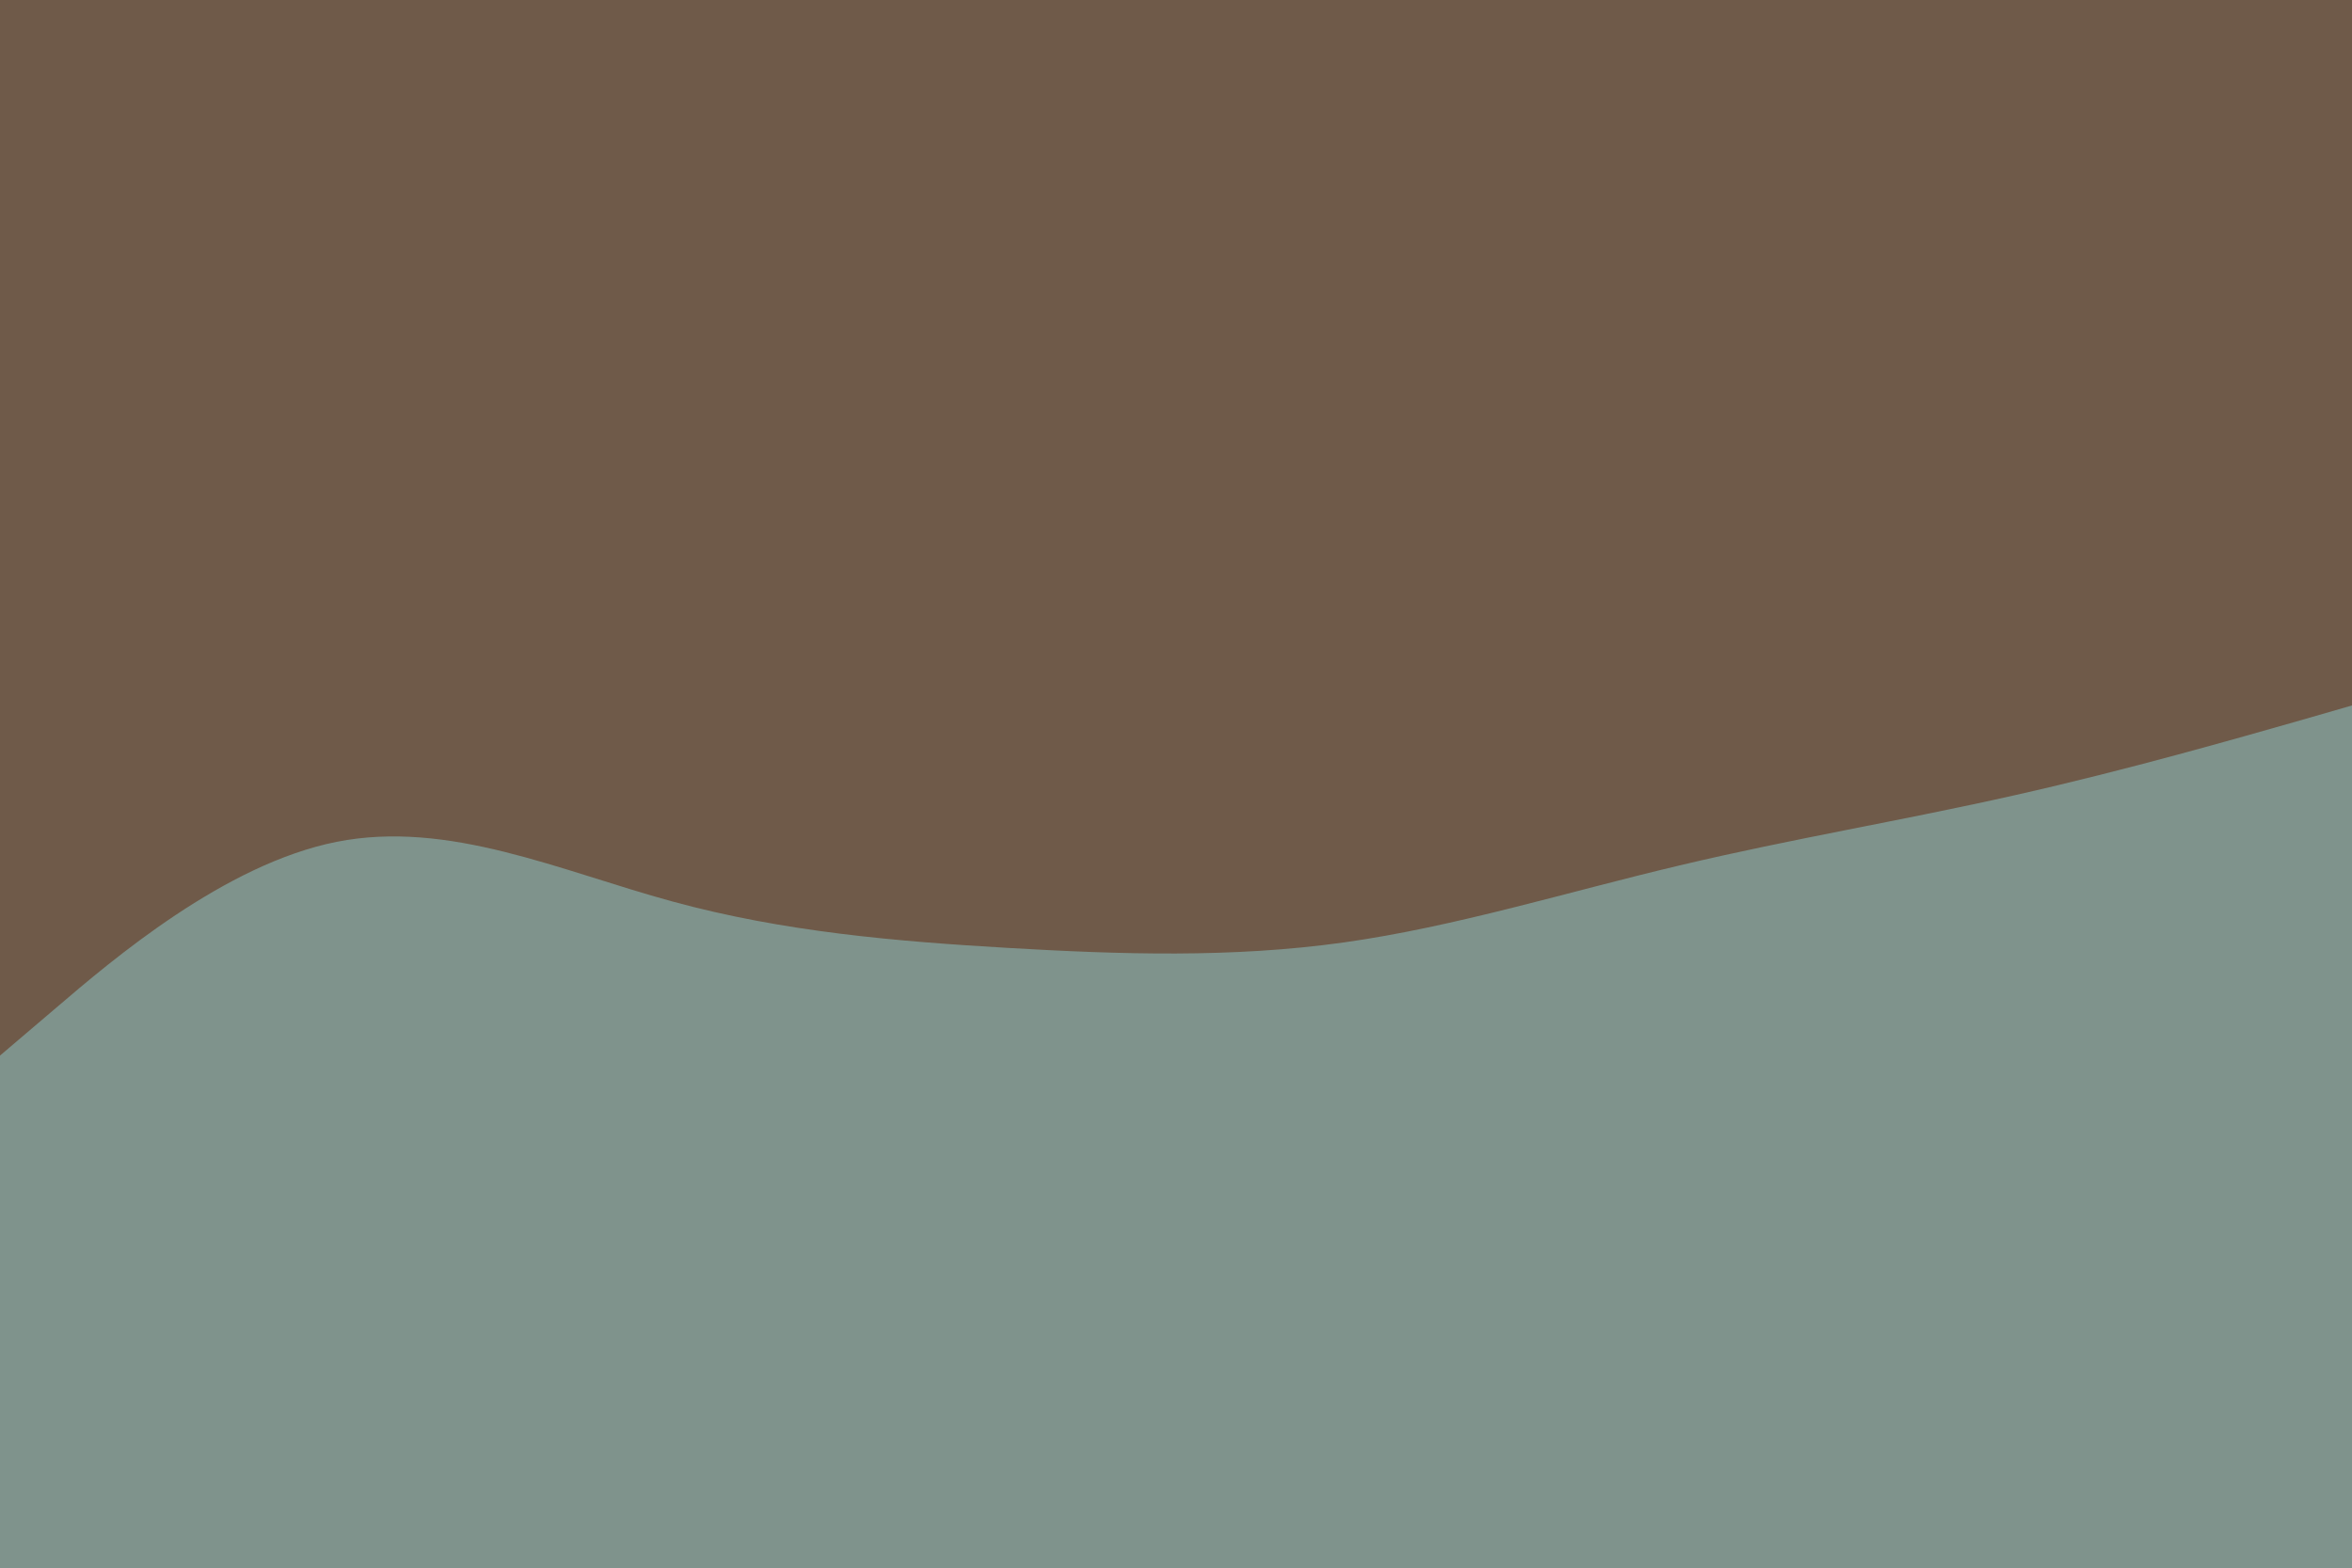
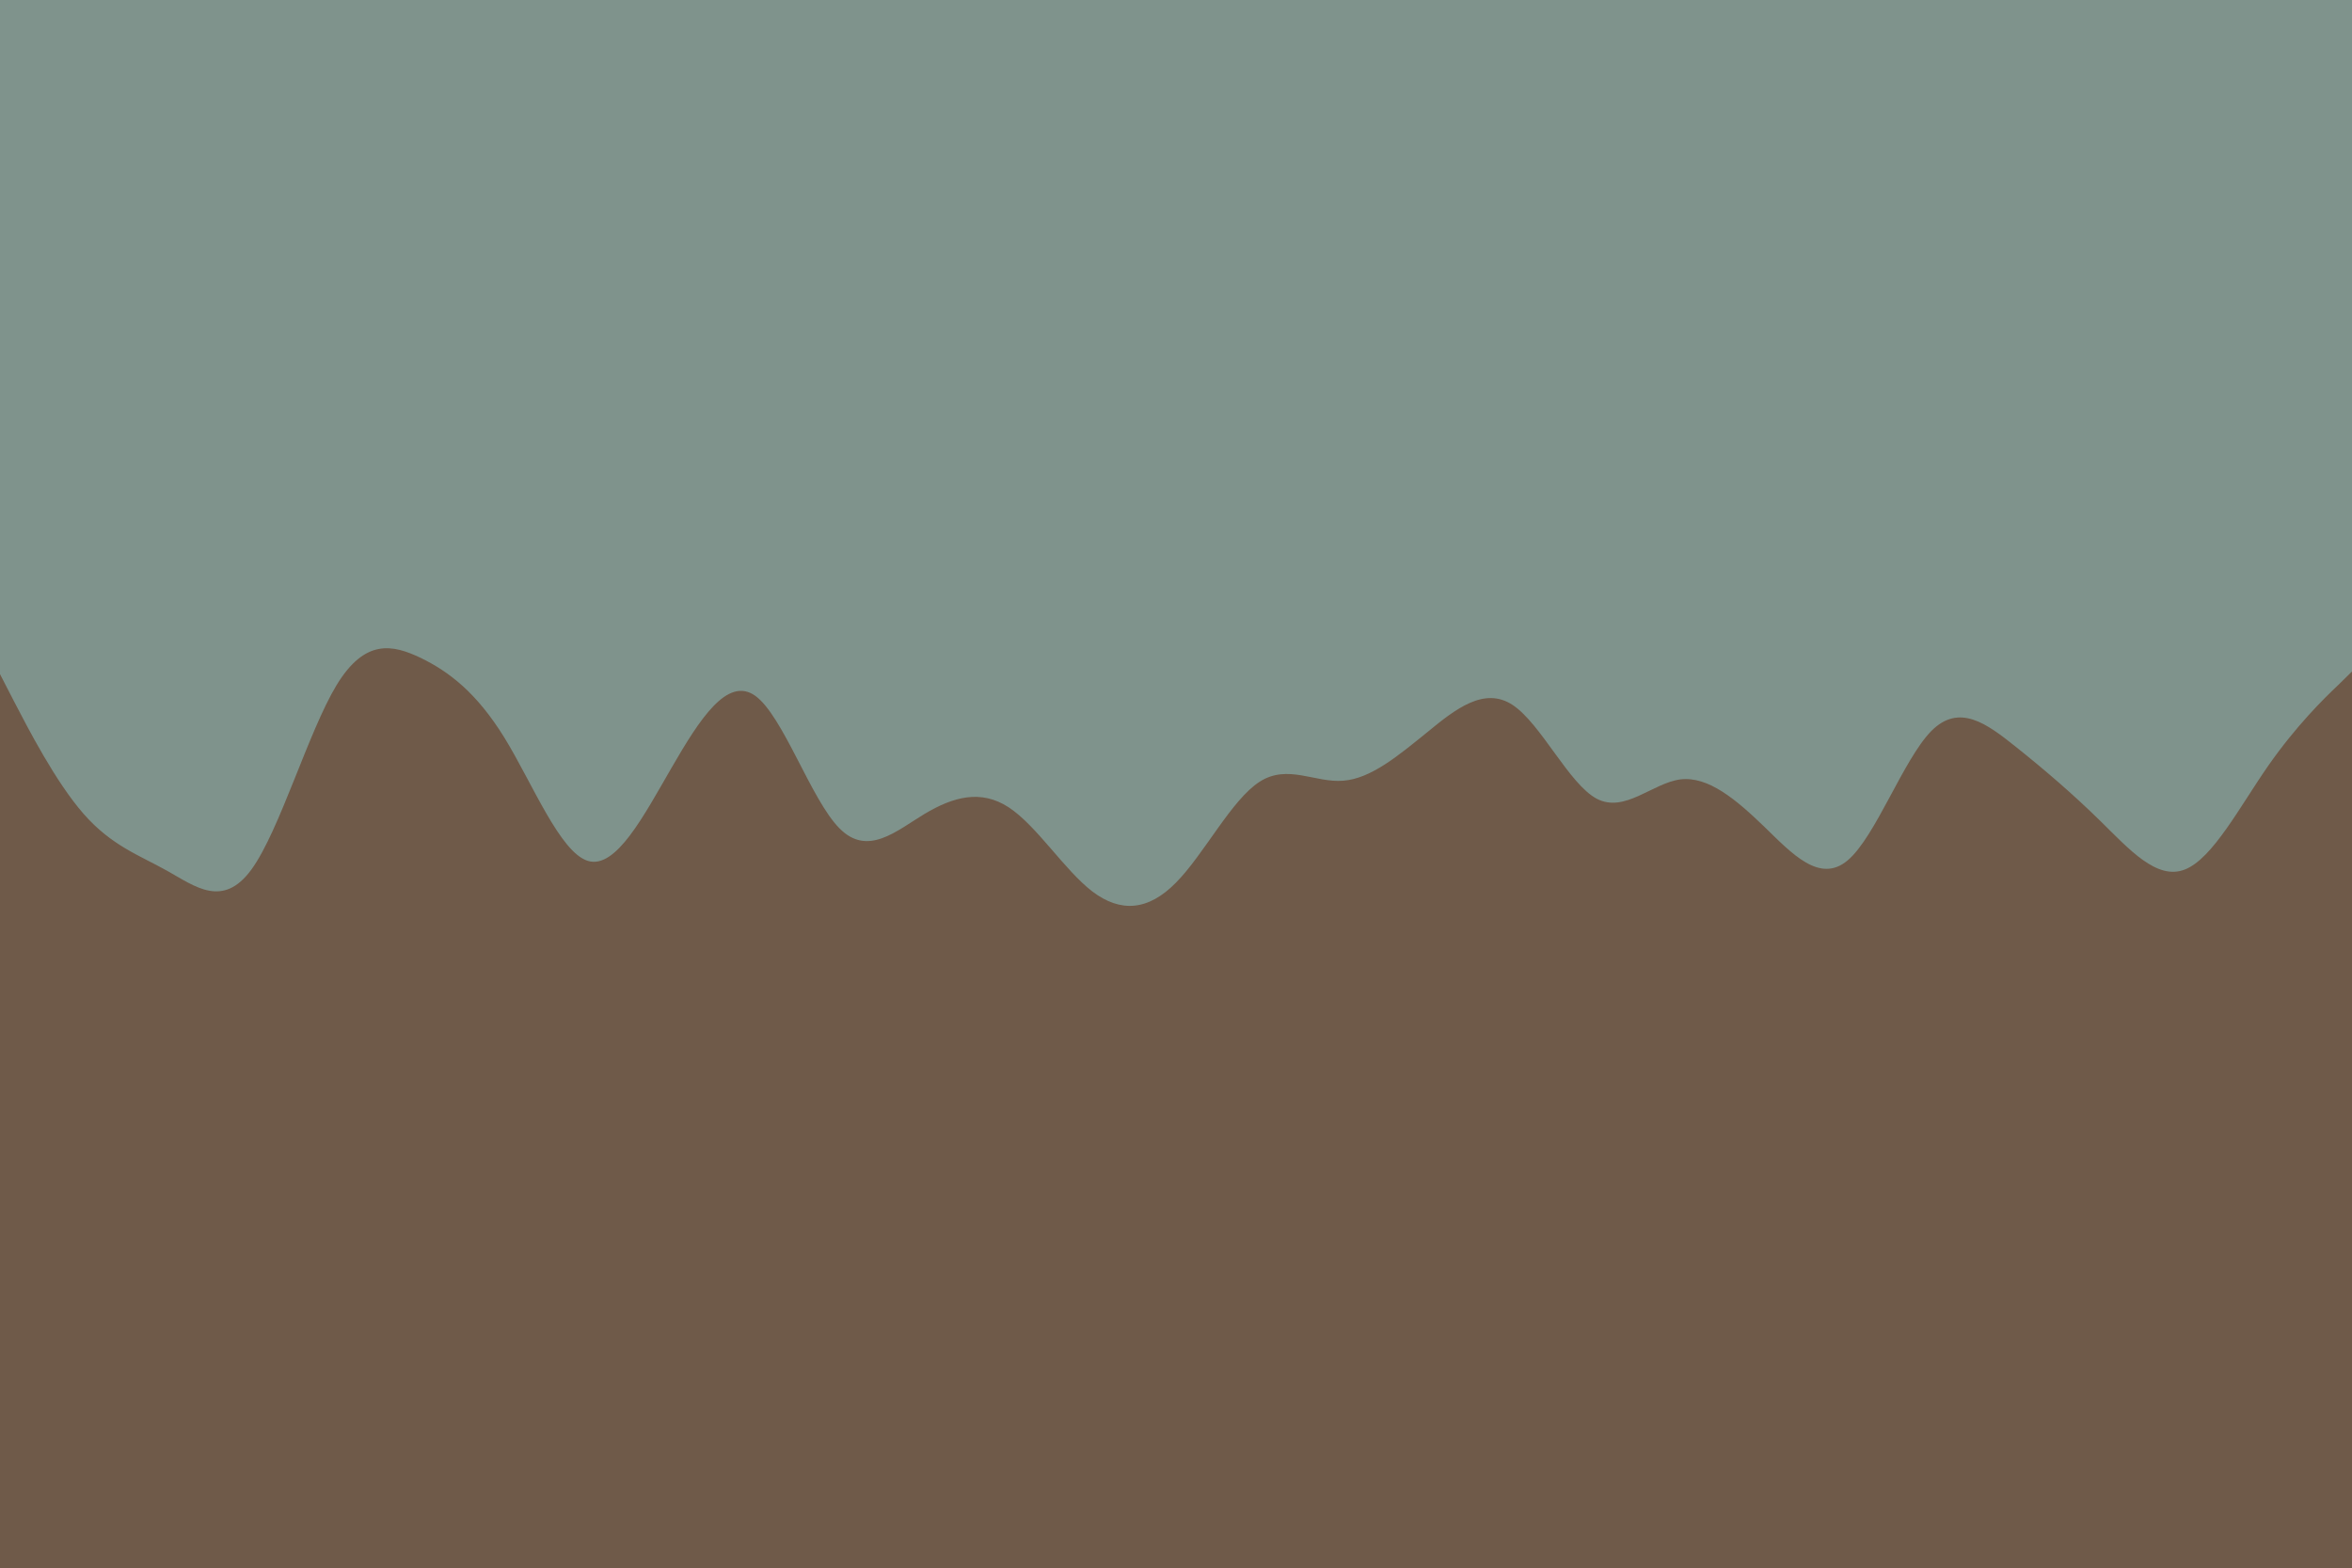
<svg xmlns="http://www.w3.org/2000/svg" id="visual" viewBox="0 0 900 600" width="900" height="600" version="1.1">
-   <rect x="0" y="0" width="900" height="600" fill="#6F5A49" />
-   <path d="M0 404L21.5 385.7C43 367.3 86 330.7 128.8 322.2C171.7 313.7 214.3 333.3 257.2 345C300 356.7 343 360.3 385.8 362.8C428.7 365.3 471.3 366.7 514.2 360.7C557 354.7 600 341.3 642.8 331.2C685.7 321 728.3 314 771.2 304.3C814 294.7 857 282.3 878.5 276.2L900 270L900 601L878.5 601C857 601 814 601 771.2 601C728.3 601 685.7 601 642.8 601C600 601 557 601 514.2 601C471.3 601 428.7 601 385.8 601C343 601 300 601 257.2 601C214.3 601 171.7 601 128.8 601C86 601 43 601 21.5 601L0 601Z" fill="#7F938C" stroke-linecap="round" stroke-linejoin="miter" />
+   <rect x="0" y="0" width="900" height="600" fill="#7F938C" />
+   <path d="M0 258L5.3 268.3C10.7 278.7 21.3 299.3 32 311.5C42.7 323.7 53.3 327.3 64 333.3C74.7 339.3 85.3 347.7 96.2 332.8C107 318 118 280 128.8 262.2C139.7 244.3 150.3 246.7 161 251.8C171.7 257 182.3 265 193 282.3C203.7 299.7 214.3 326.3 225 329.5C235.7 332.7 246.3 312.3 257 293.8C267.7 275.3 278.3 258.7 289 266.3C299.7 274 310.3 306 321.2 317C332 328 343 318 353.8 311.5C364.7 305 375.3 302 386 309C396.7 316 407.3 333 418 341.2C428.7 349.3 439.3 348.7 450 337.8C460.7 327 471.3 306 482 299.2C492.7 292.3 503.3 299.7 514 298.8C524.7 298 535.3 289 546.2 280.2C557 271.3 568 262.7 578.8 269.8C589.7 277 600.3 300 611 305.7C621.7 311.3 632.3 299.7 643 298.3C653.7 297 664.3 306 675 316.3C685.7 326.7 696.3 338.3 707 329.3C717.7 320.3 728.3 290.7 739 279.8C749.7 269 760.3 277 771.2 285.7C782 294.3 793 303.7 803.8 314.3C814.7 325 825.3 337 836 332.8C846.7 328.7 857.3 308.3 868 293C878.7 277.7 889.3 267.3 894.7 262.2L900 257L900 601L894.7 601C889.3 601 878.7 601 868 601C857.3 601 846.7 601 836 601C825.3 601 814.7 601 803.8 601C793 601 782 601 771.2 601C760.3 601 749.7 601 739 601C728.3 601 717.7 601 707 601C696.3 601 685.7 601 675 601C664.3 601 653.7 601 643 601C632.3 601 621.7 601 611 601C600.3 601 589.7 601 578.8 601C568 601 557 601 546.2 601C535.3 601 524.7 601 514 601C503.3 601 492.7 601 482 601C471.3 601 460.7 601 450 601C439.3 601 428.7 601 418 601C407.3 601 396.7 601 386 601C375.3 601 364.7 601 353.8 601C343 601 332 601 321.2 601C310.3 601 299.7 601 289 601C278.3 601 267.7 601 257 601C246.3 601 235.7 601 225 601C214.3 601 203.7 601 193 601C182.3 601 171.7 601 161 601C150.3 601 139.7 601 128.8 601C118 601 107 601 96.2 601C85.3 601 74.7 601 64 601C53.3 601 42.7 601 32 601C21.3 601 10.7 601 5.3 601L0 601Z" fill="#6F5A49" stroke-linecap="round" stroke-linejoin="miter" />
</svg>
